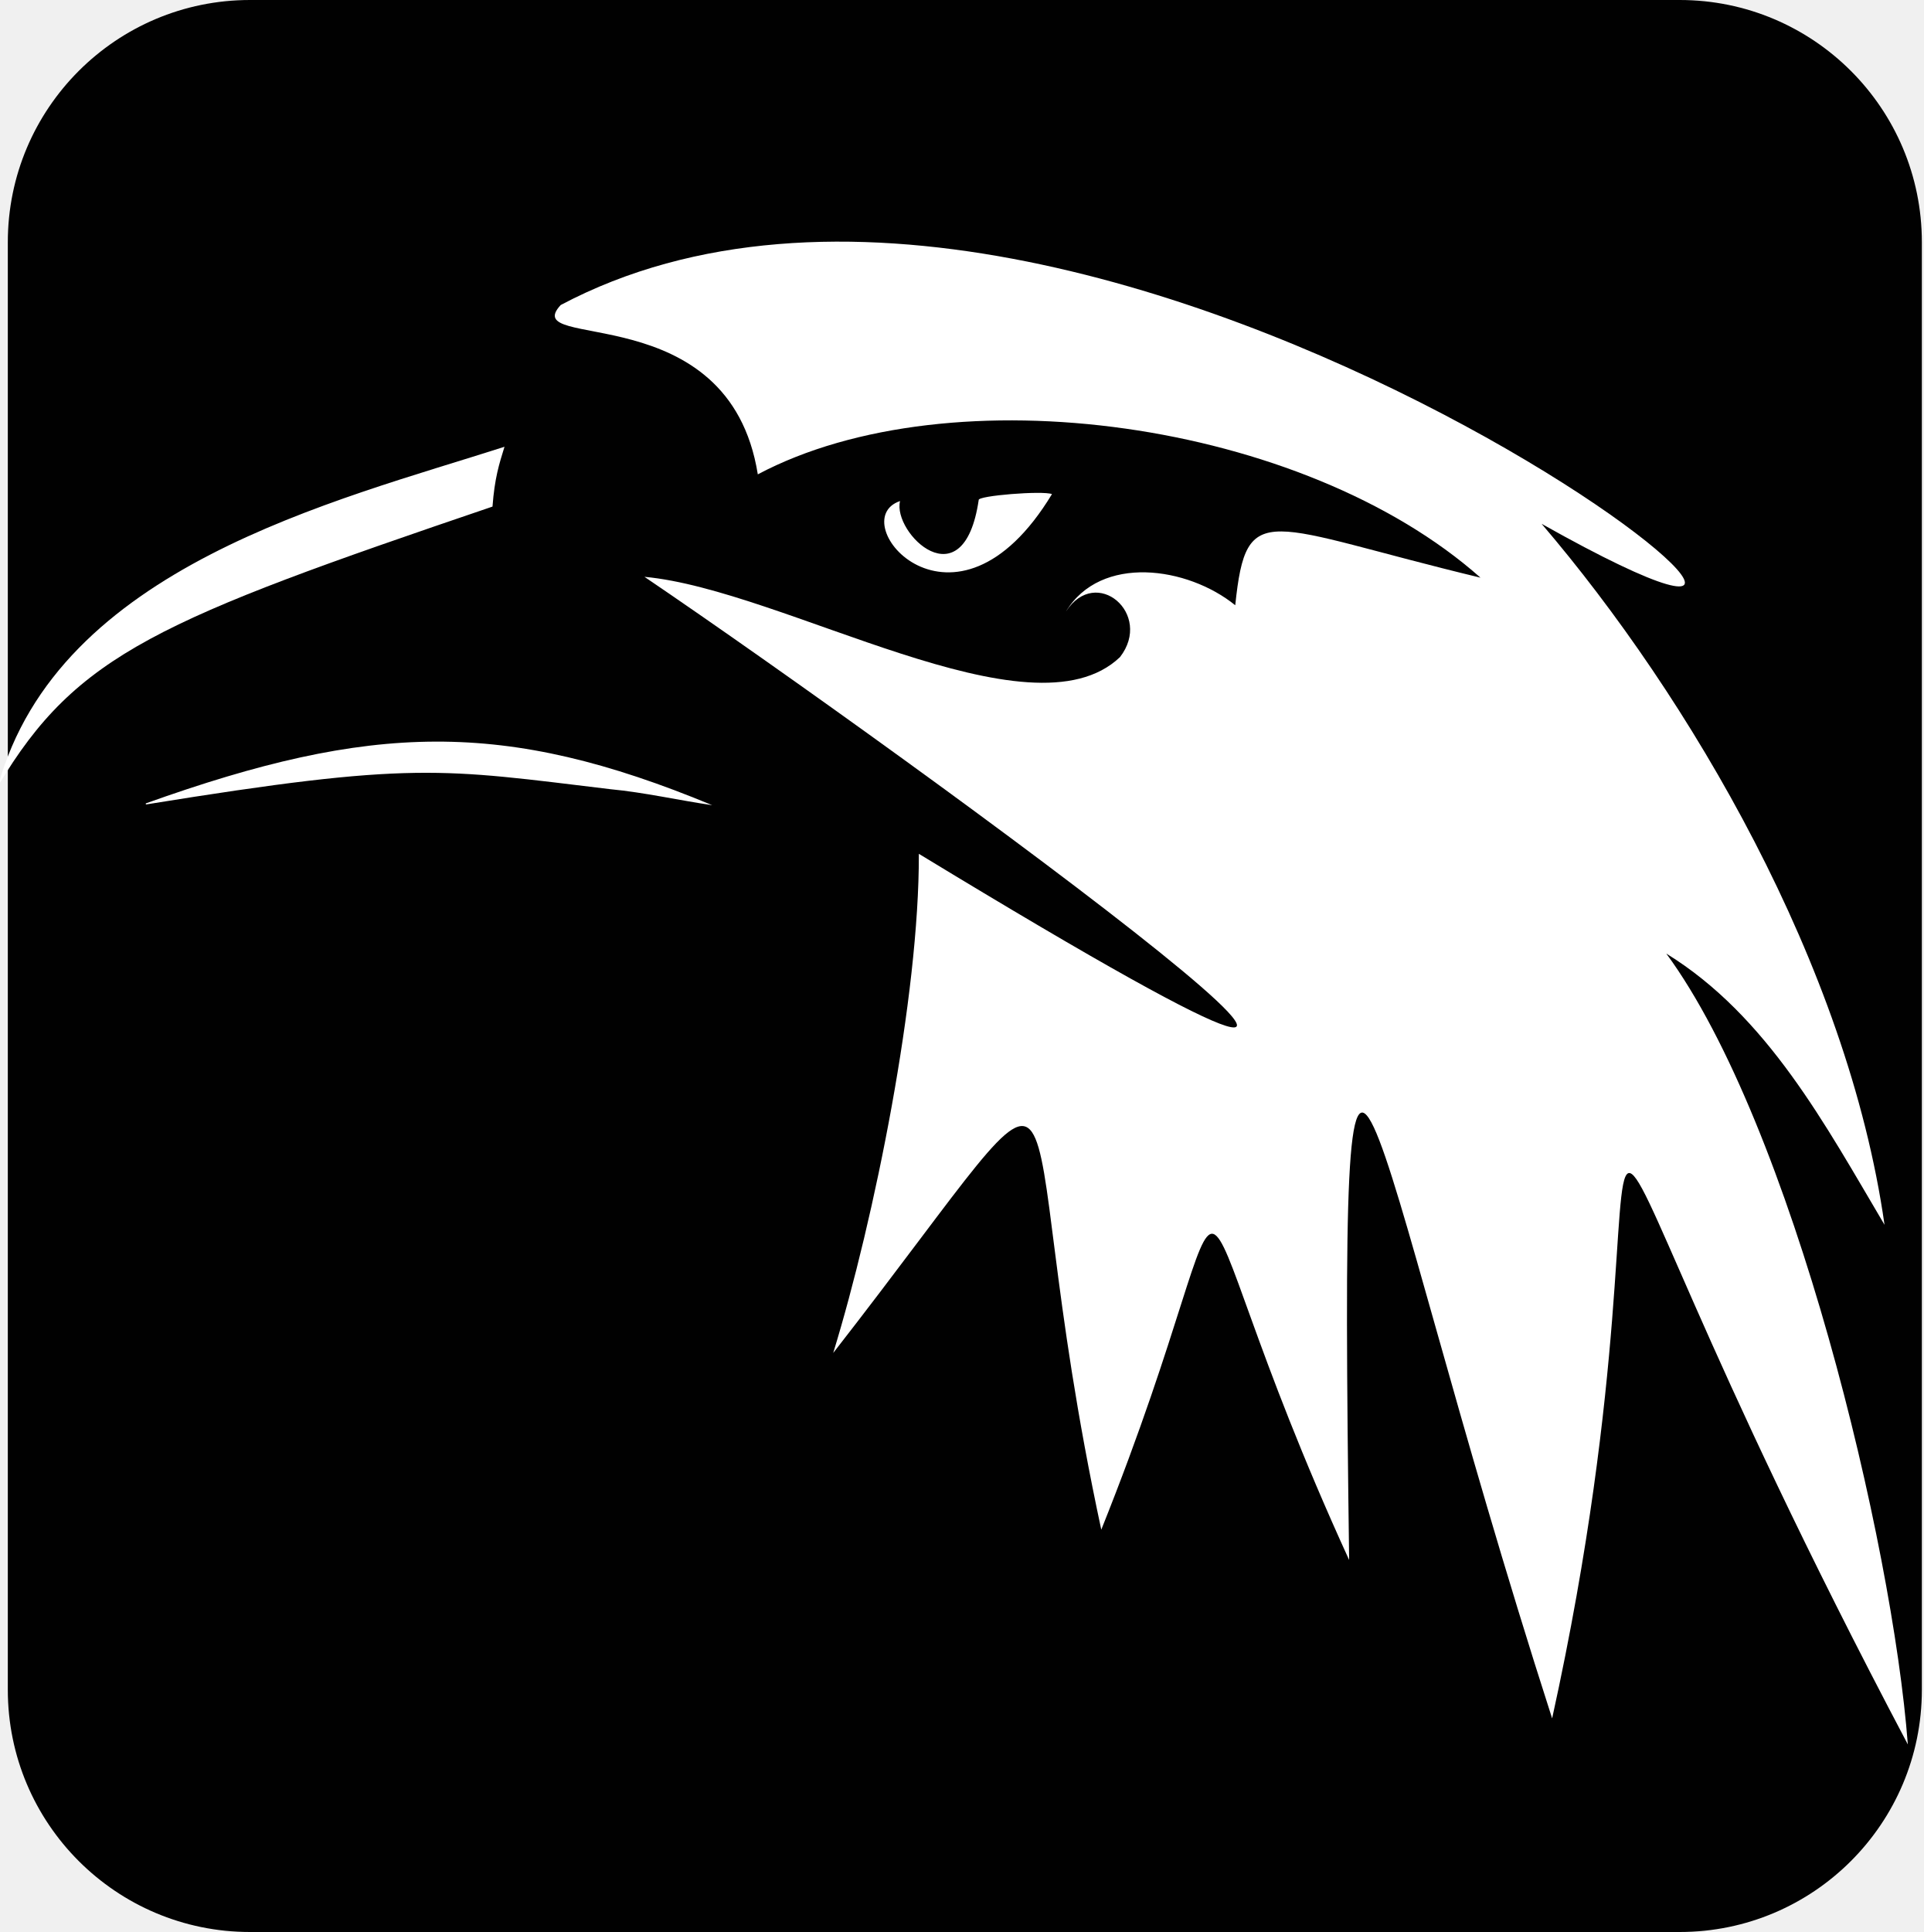
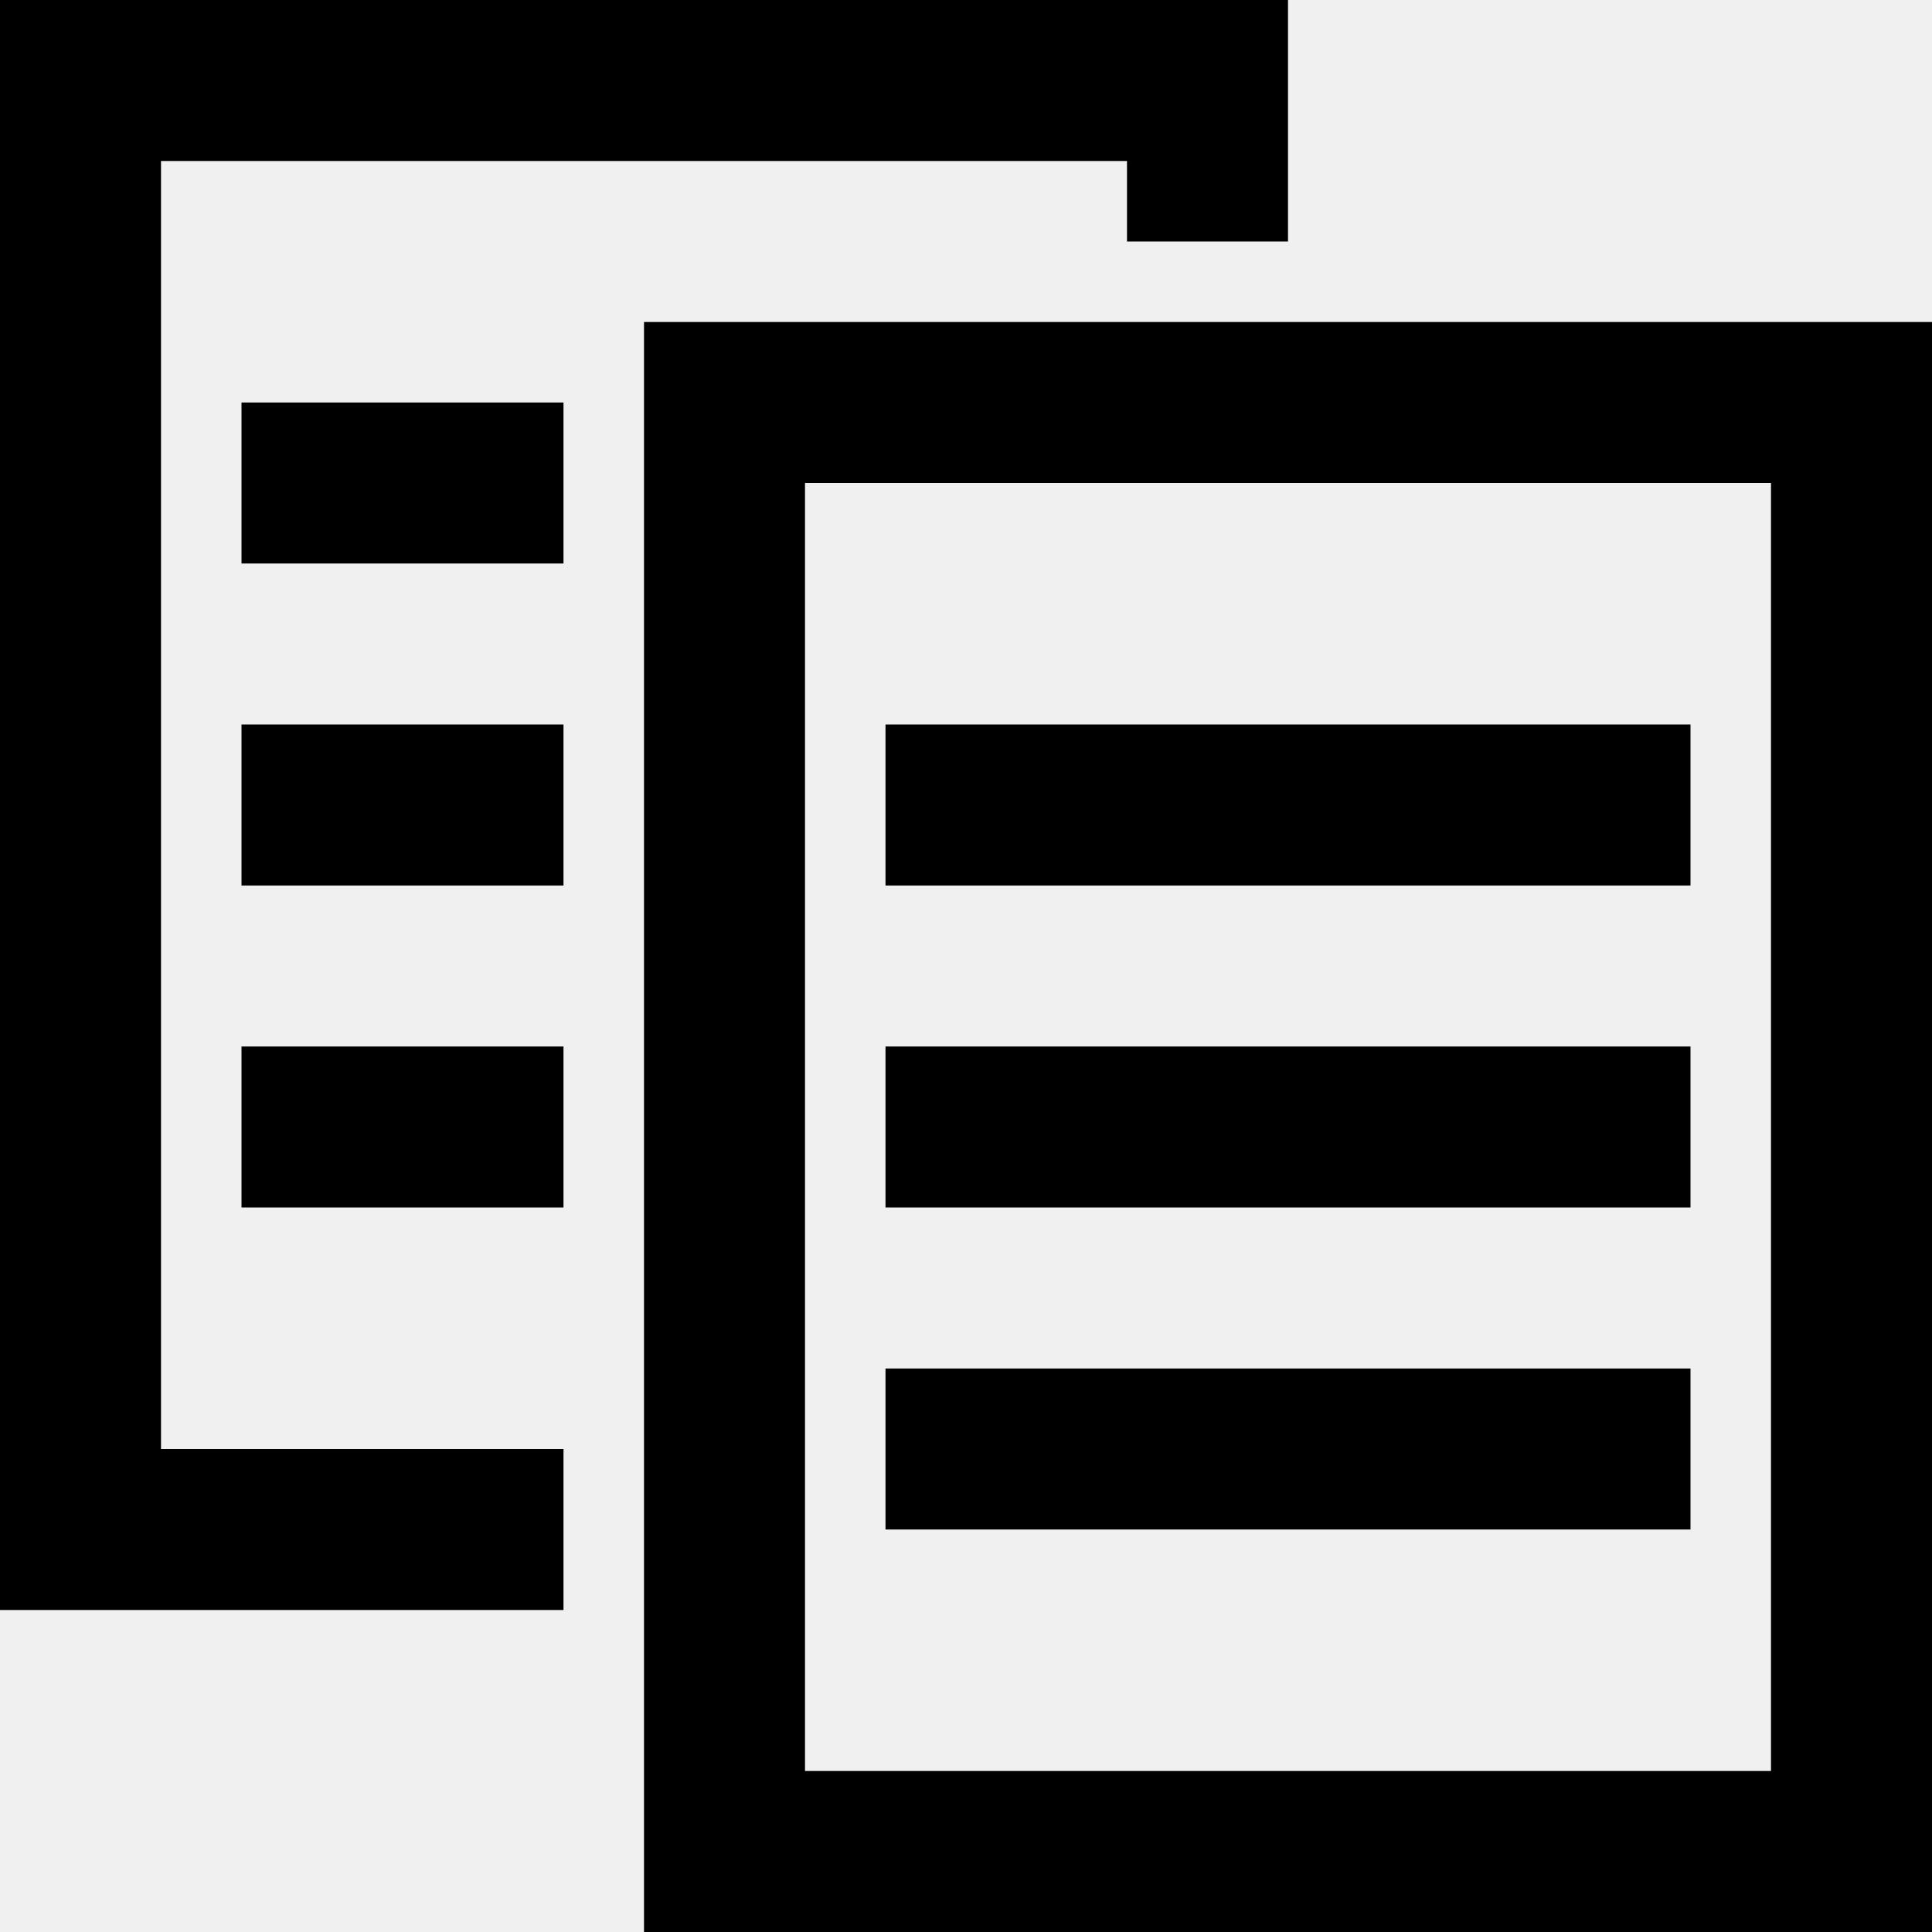
- <svg xmlns="http://www.w3.org/2000/svg" class="{{ with .class }}{{ . }} end }}icon icon-author" width="15.886" height="15.953" viewBox="0 0 11.915 15.953">
-   <rect style="fill:#000;fill-opacity:.996;stroke-width:9.5;stroke-opacity:.996" width="15.807" height="15.953" x="-1.921" rx="2" ry="2" />
-   <path style="fill:#fff;fill-opacity:1;stroke:none;stroke-width:2.645;stroke-opacity:.996" d="M131.853 77.258c-9.248-28.724-10.12-43.624-9.643-7.524-9.214-20.143-4.064-20.672-11.774-1.44-4.822-22.455.29-25.094-12.734-8.393 1.963-6.395 4.09-16.945 4.068-23.708 35.156 21.37-.34-4.552-13.034-13.156 6.627.608 18.348 7.855 22.589 3.813 1.586-2.046-1.135-4.382-2.568-2.164 1.652-2.727 5.78-2.136 8.043-.299.535-5.141 1.432-3.769 11.65-1.31-8.425-7.475-25.15-9.775-34.33-4.907-1.366-8.539-11.442-5.806-9.362-8.043 25.583-13.556 70.546 23.857 46.595 10.392 7.012 8.203 14.534 20.967 16.29 33.295-2.803-4.733-5.558-9.922-10.366-12.882 5.983 8.141 10.744 27.978 11.473 37.562-20.09-38.012-9.705-33.92-16.897-1.236z" transform="matrix(.17385 0 0 .17385 -12.09 .758)" />
-   <path style="fill:#fff;fill-opacity:1;stroke:none;stroke-width:2.645;stroke-opacity:.996" d="M100.877 19.438c-.372 1.503 3.014 4.84 3.736-.047-.066-.208 3.037-.456 3.481-.283-4.636 7.658-9.965 1.26-7.217.33zm-18.79-2.578c-.256.826-.469 1.489-.57 2.841-15.824 5.378-19.742 6.98-23.482 13.258 2.86-10.396 15.971-13.503 24.052-16.099z" transform="matrix(.17385 0 0 .17385 -12.09 .758)" />
-   <path style="fill:#fff;fill-opacity:1;stroke:none;stroke-width:.935;stroke-opacity:.996" d="M65.049 33.798c10.727-3.837 17.02-4.015 26.905.085-1.611-.236-3.215-.605-4.844-.76-8.065-.967-9.3-1.339-22.041.724l-.025-.018z" transform="matrix(.17385 0 0 .17385 -12.09 .758)" />
+ <svg class="{{ with .class }}{{ . }} {{ end }}icon icon-files" width="96" height="96" viewBox="0 0 384 384">
+   <path d="m368 64h-224-16v16 288 16h16 224 16v-16-288-16zm-16 288h-192v-256h192zm-320-320h192v16h32v-32-16h-16-224-16v16 288 16h16 96v-32h-80zm144 272h160v-32h-160zm0-64h160v-32h-160zm0-64h160v-32h-160zm-128 64h64v-32h-64zm0-64h64v-32h-64zm0-64h64v-32h-64z" />
</svg>
